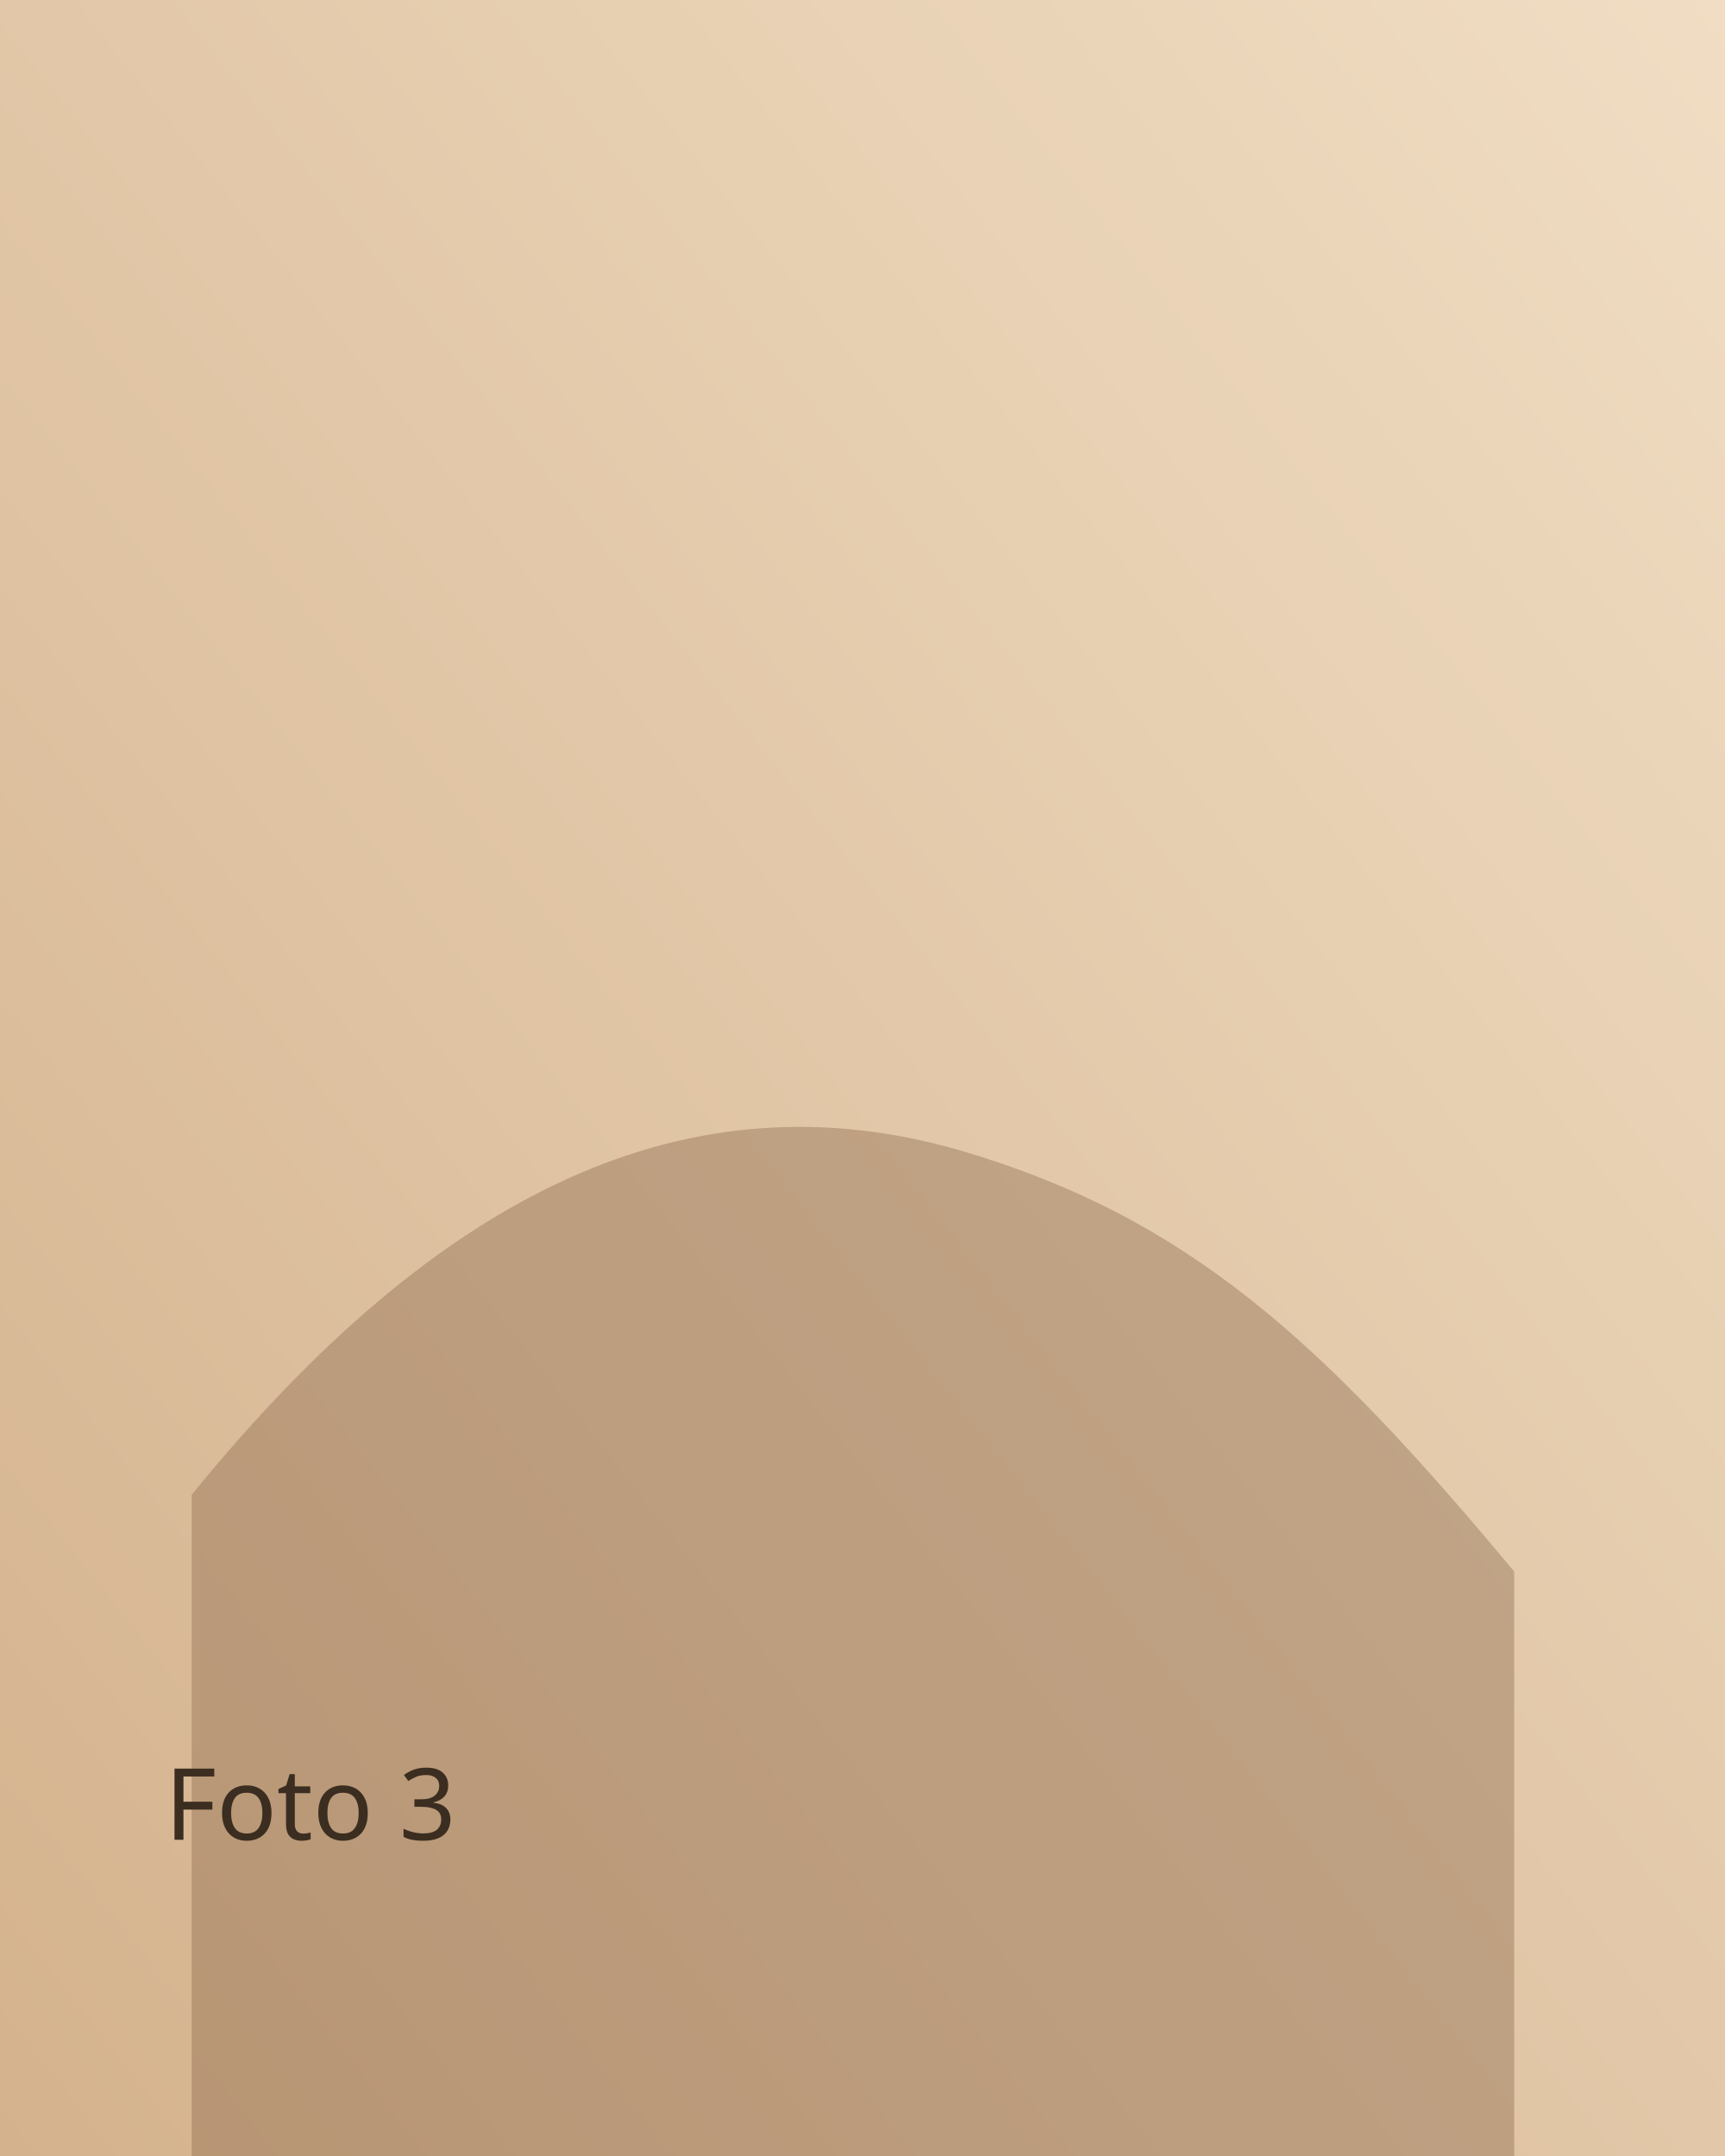
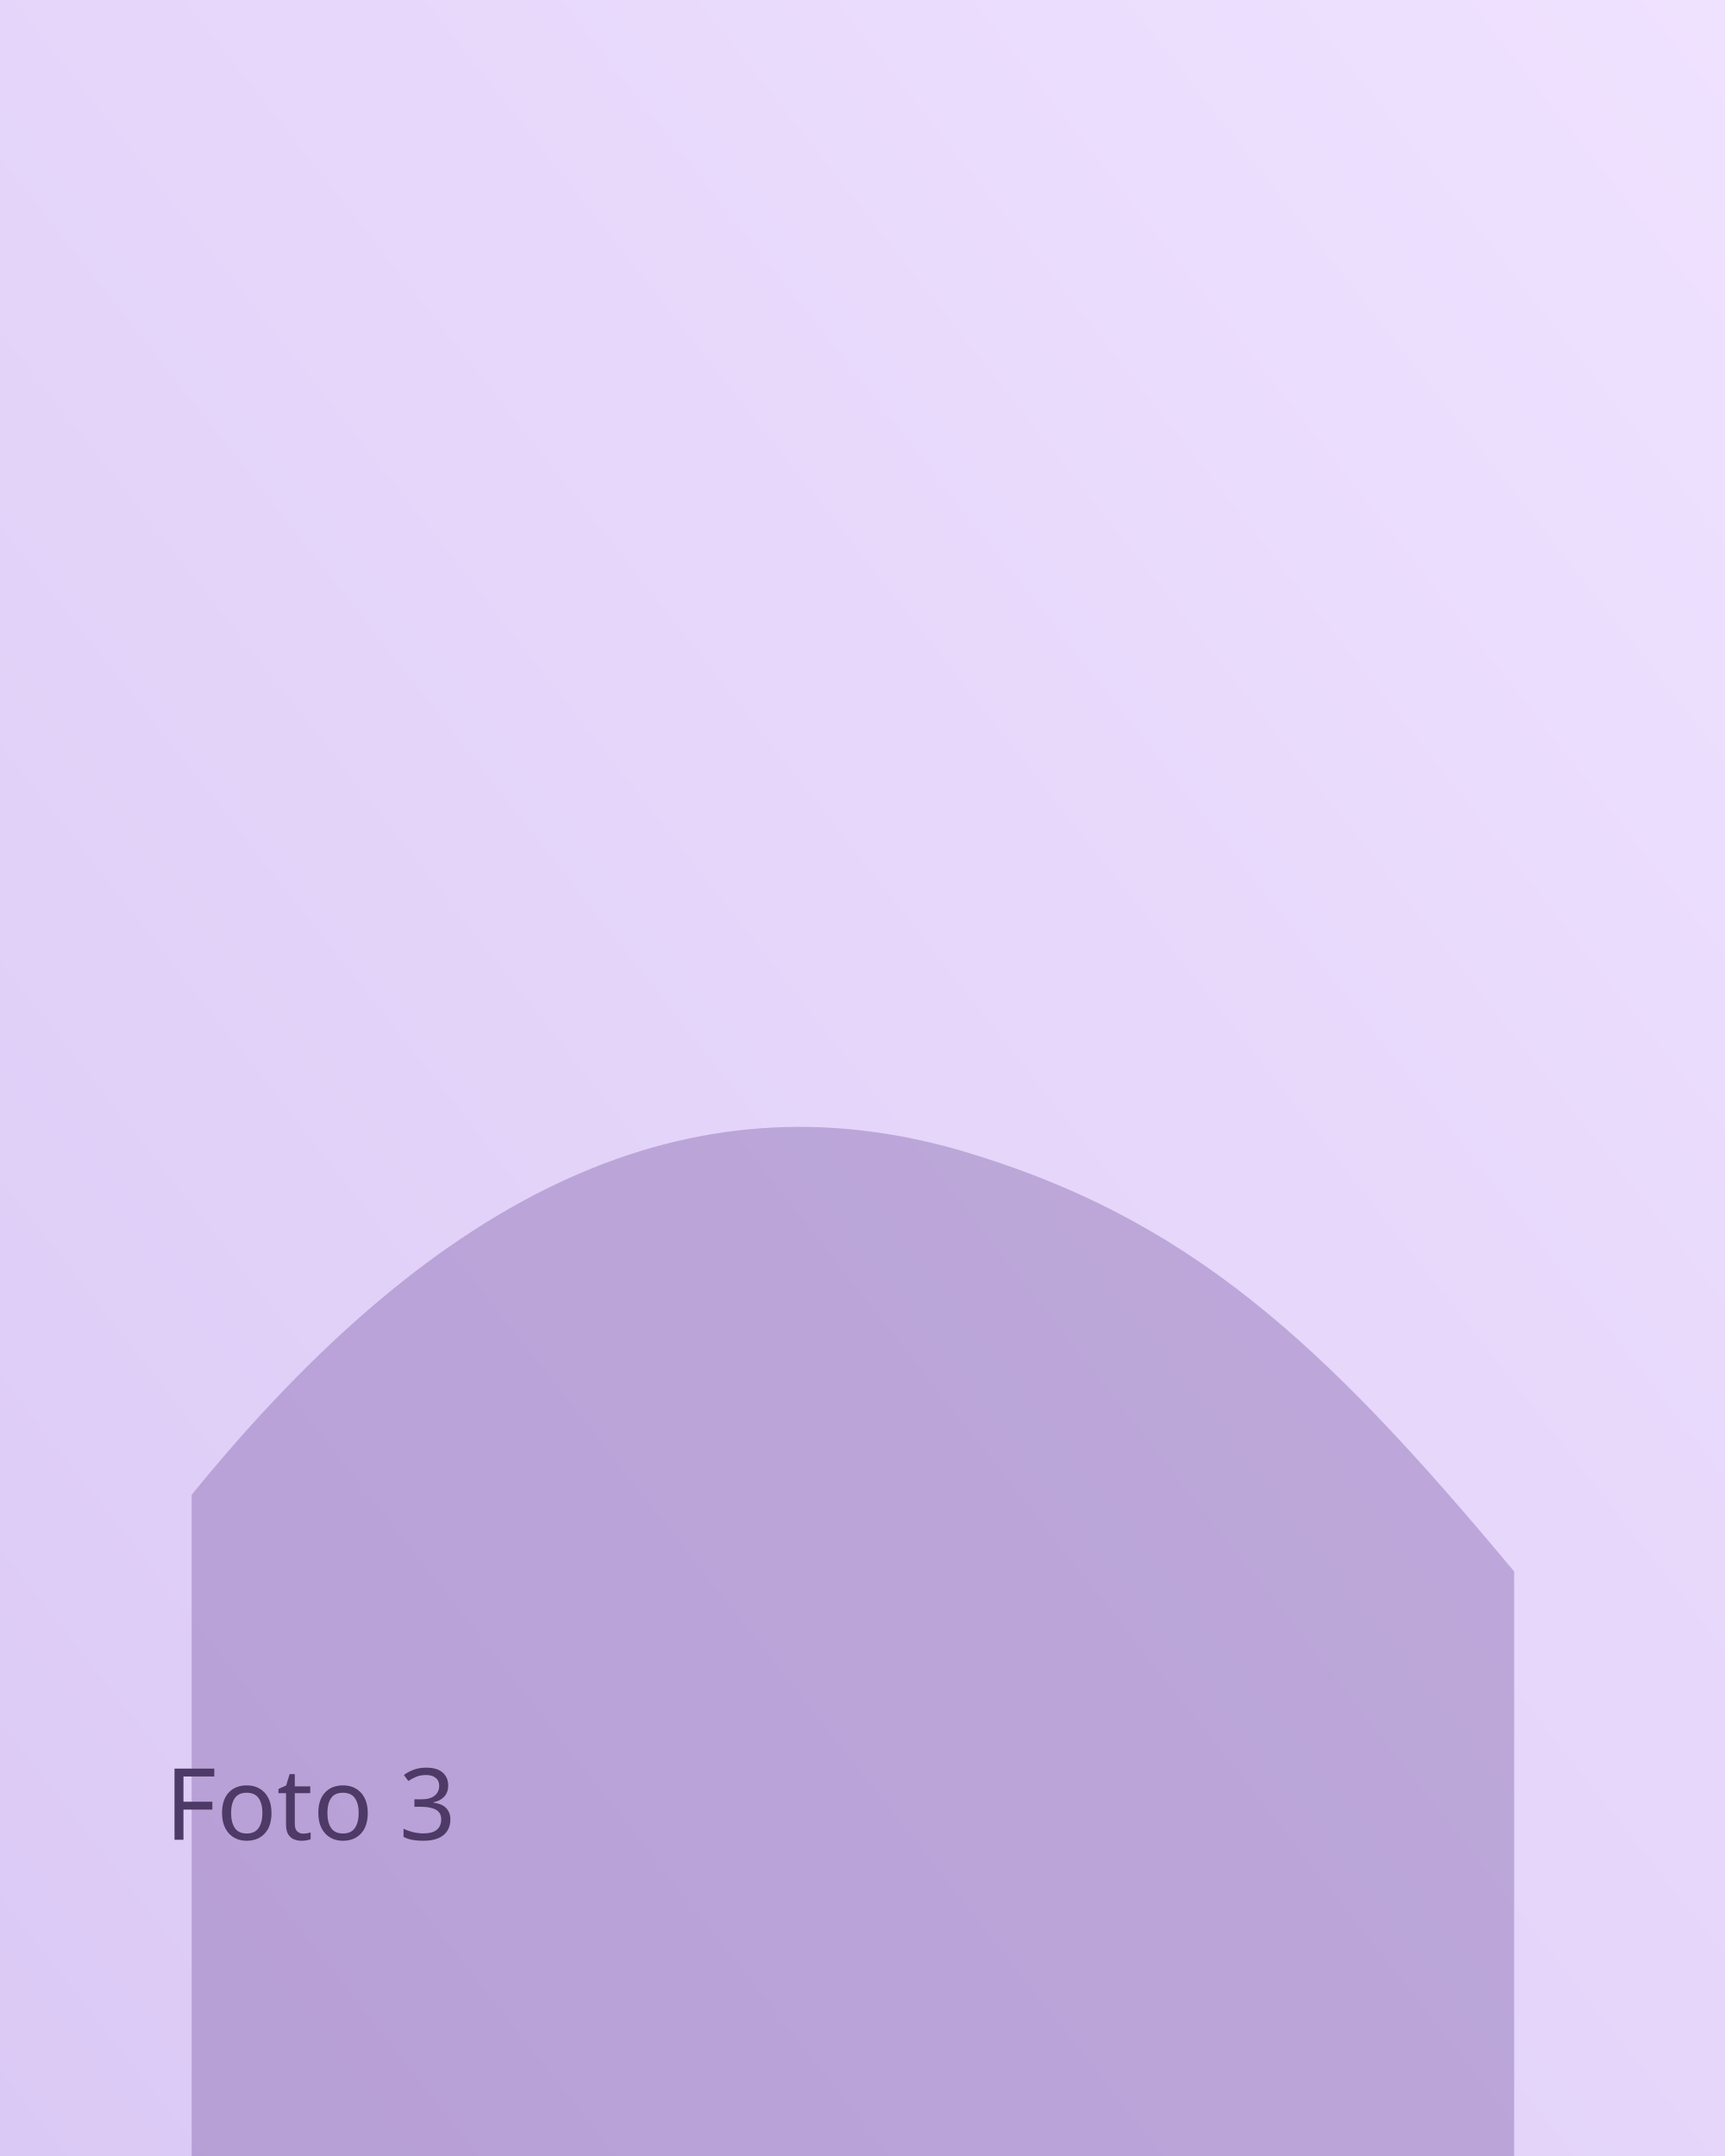
<svg xmlns="http://www.w3.org/2000/svg" width="900" height="1125" viewBox="0 0 900 1125" fill="none">
  <defs>
    <linearGradient id="g" x1="0" y1="1" x2="1" y2="0">
-       <stop offset="0%" stop-color="#d4b28d" />
-       <stop offset="100%" stop-color="#f0ddc3" />
+       <stop offset="0%" stop-color="#dbc9f5" />
+       <stop offset="100%" stop-color="#efe2ff" />
    </linearGradient>
  </defs>
  <rect width="900" height="1125" fill="url(#g)" />
-   <path d="M100 780C230 620 360 560 500 600C620 635 690 700 790 820V1125H100V780Z" fill="#866447" fill-opacity="0.38" />
-   <text x="86" y="960" fill="#3b2d20" font-family="Verdana, sans-serif" font-size="52">Foto 3</text>
+   <path d="M100 780C230 620 360 560 500 600C620 635 690 700 790 820V1125H100V780Z" fill="#7a5aa4" fill-opacity="0.38" />
+   <text x="86" y="960" fill="#4d3a66" font-family="Verdana, sans-serif" font-size="52">Foto 3</text>
</svg>
